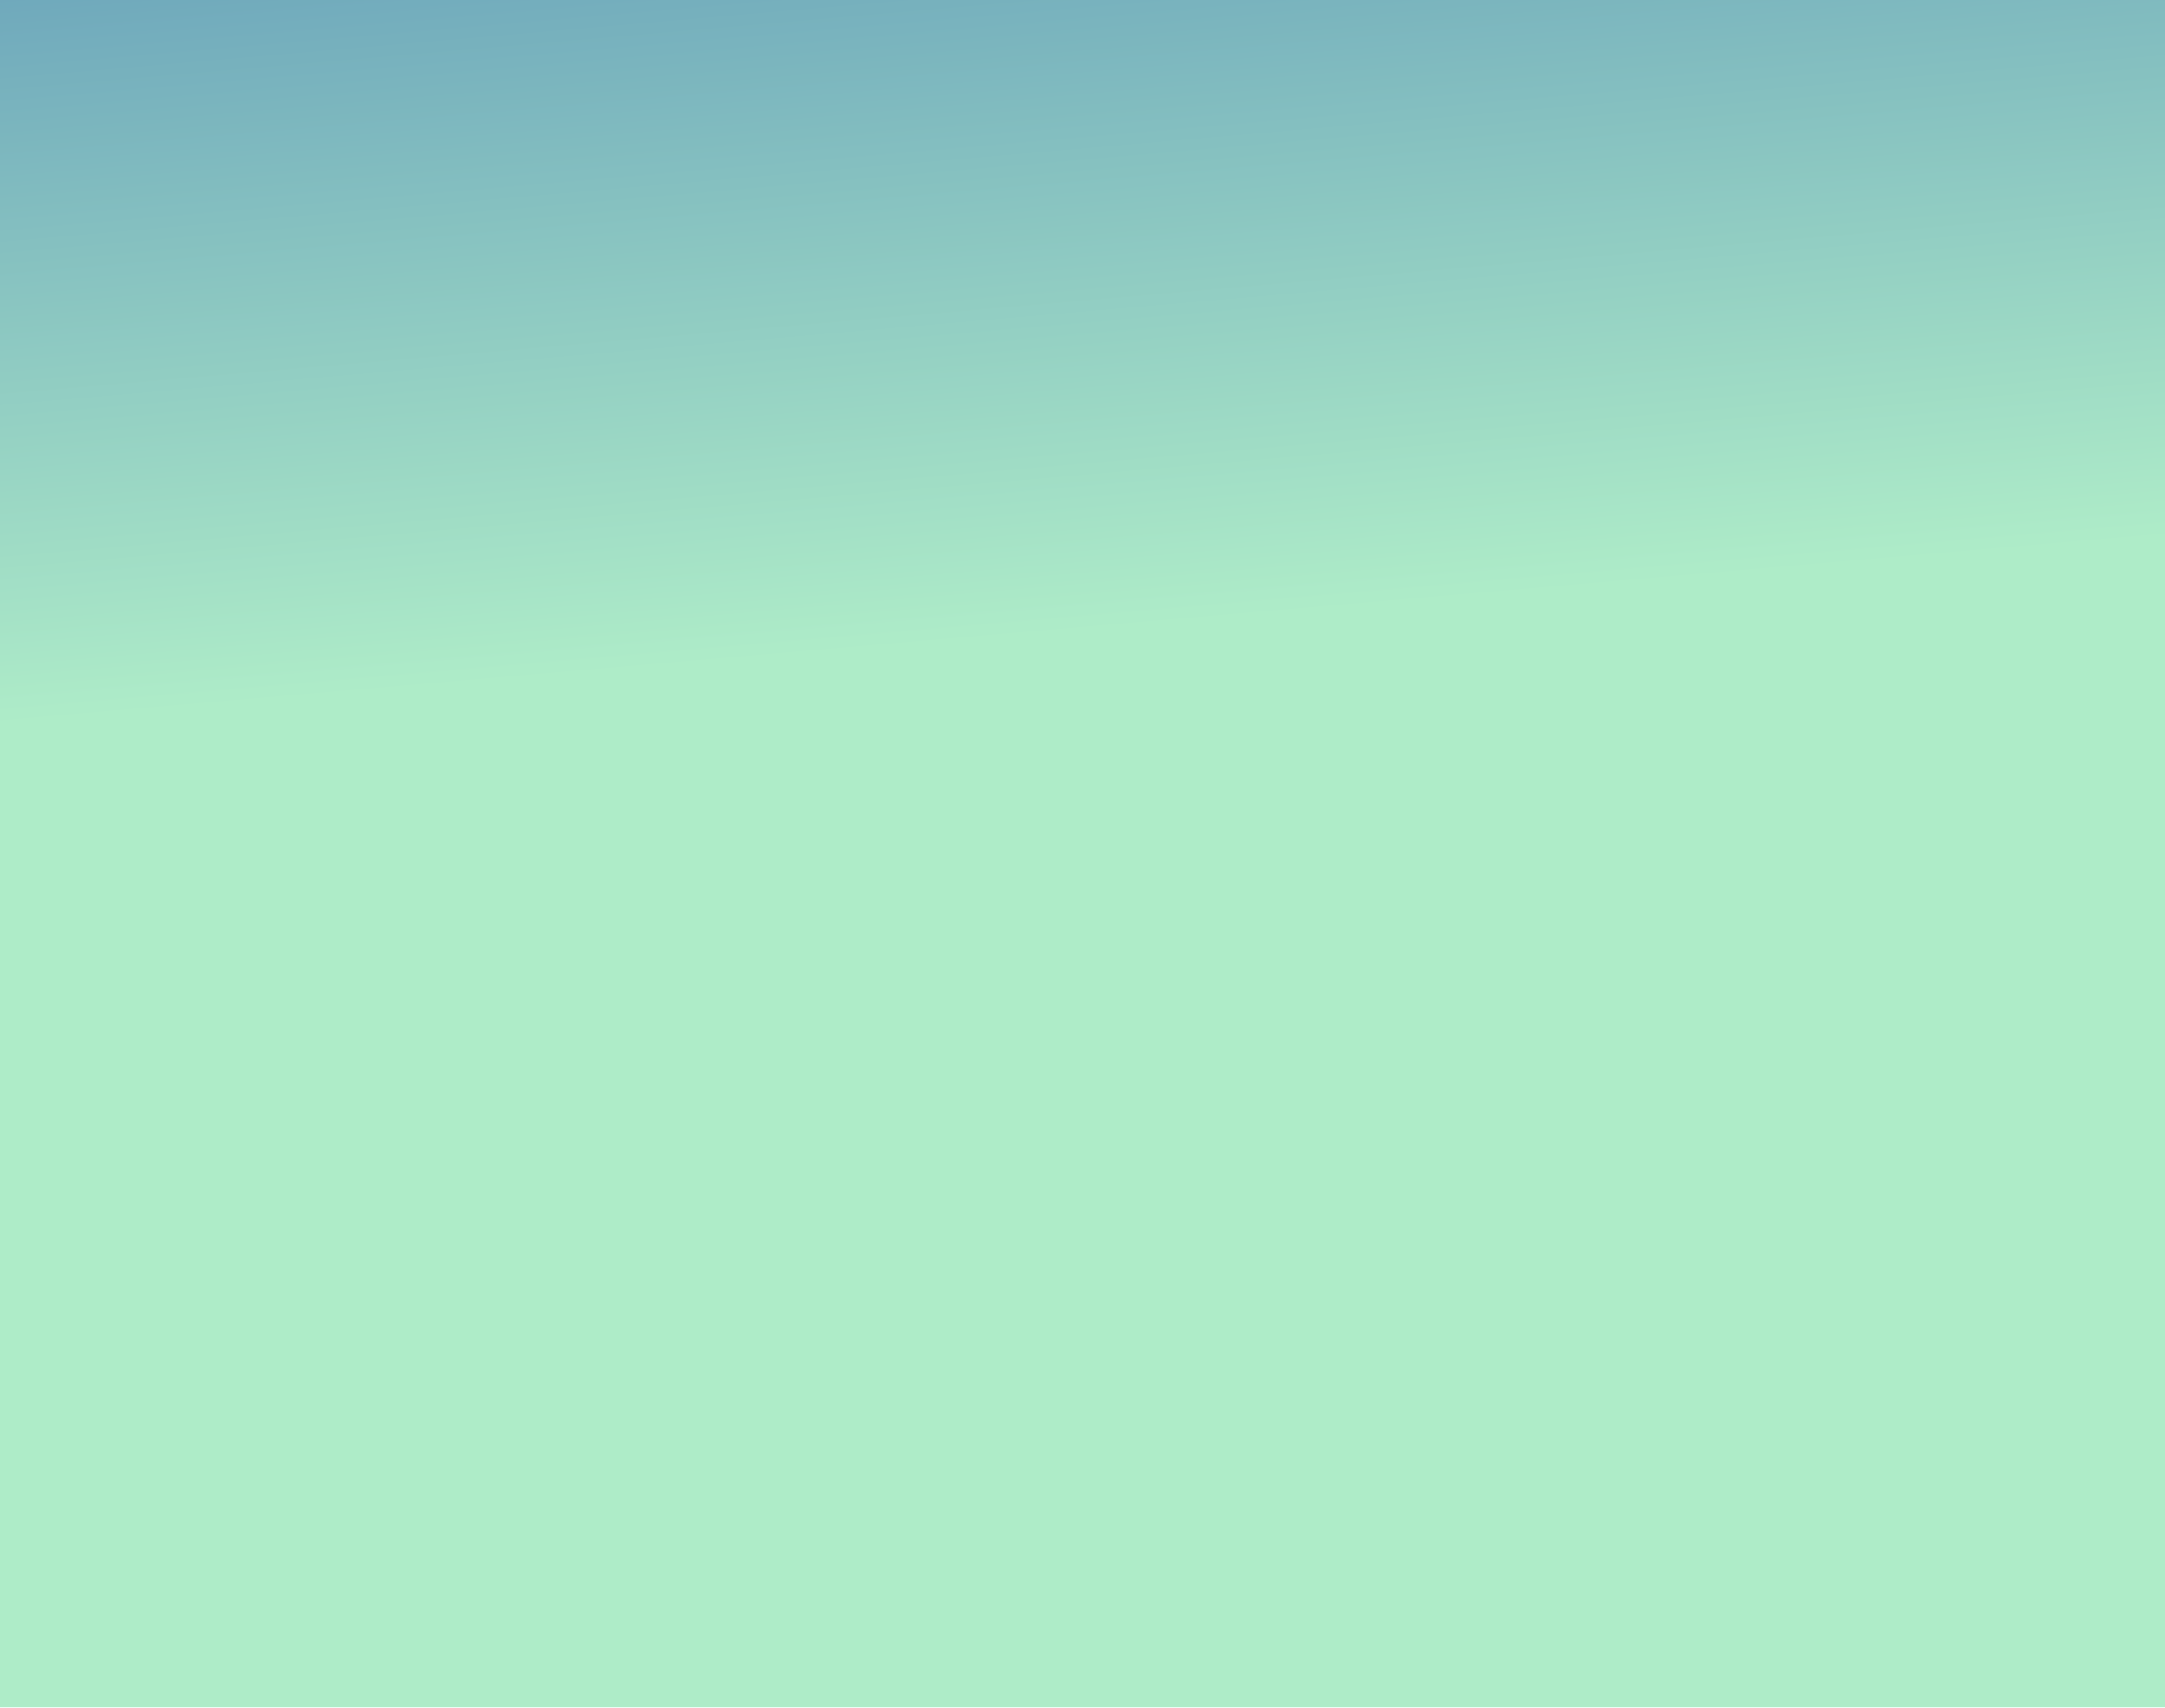
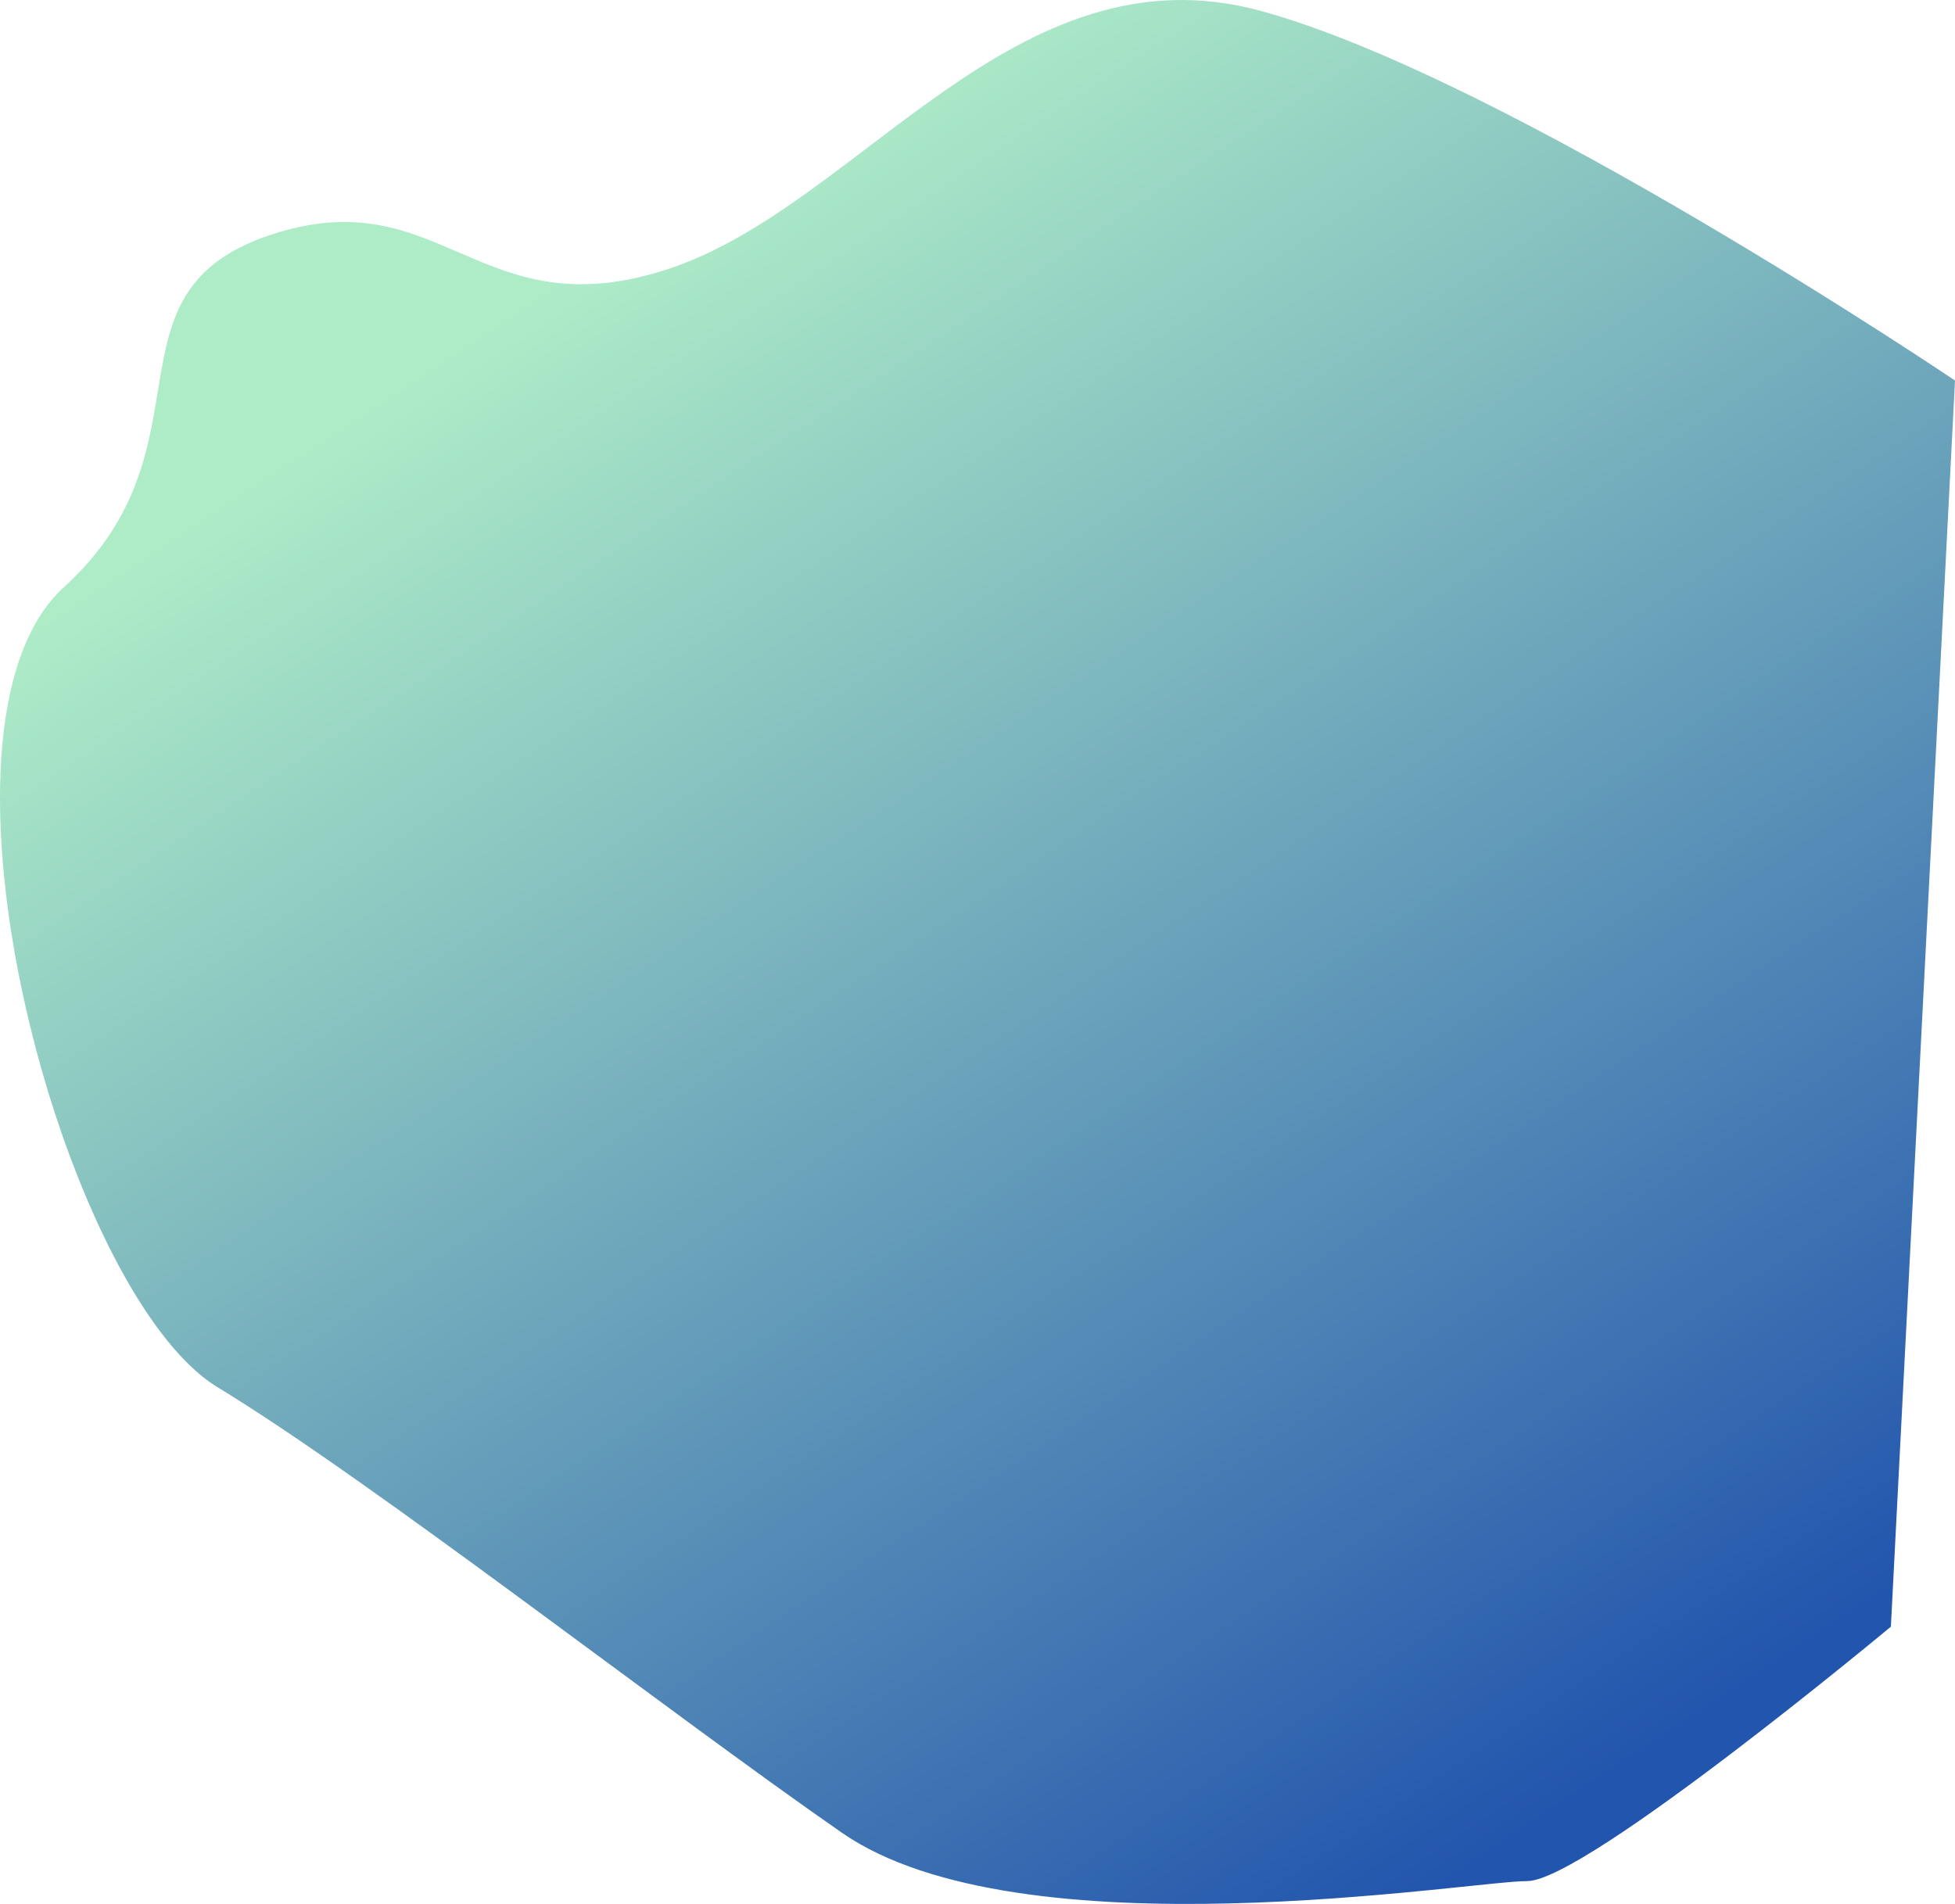
- <svg xmlns="http://www.w3.org/2000/svg" width="2184" height="1722" viewBox="0 0 2184 1722">
+ <svg xmlns="http://www.w3.org/2000/svg" width="1146.412" height="1116.571" viewBox="0 0 1146.412 1116.571">
  <defs>
-     <linearGradient id="linear-gradient" x1="0.358" y1="0.387" x2="0.267" y2="-0.444" gradientUnits="objectBoundingBox">
+     <linearGradient id="linear-gradient" x1="0.5" x2="1.039" y2="0.784" gradientUnits="objectBoundingBox">
      <stop offset="0" stop-color="#aeecc8" />
-       <stop offset="1" stop-color="#3267b0" />
+       <stop offset="1" stop-color="#2255ad" />
    </linearGradient>
  </defs>
-   <rect id="Rechteck_93" data-name="Rechteck 93" width="2184" height="1722" fill="url(#linear-gradient)" />
+   <path id="Pfad_22" data-name="Pfad 22" d="M949.848,5171.2c90.152-82,19.351-172.4,120.551-206.4s122.4,56.8,234.4,19.6,202.8-190.4,346.8-151.2S2058.8,5050,2058.8,5050l-37.6,730.8S1842,5930,1808,5930s-297.2,44.4-402-28.4-275.2-206-366-261.2S859.7,5253.2,949.848,5171.2Z" transform="translate(-912.388 -4826.836)" fill="url(#linear-gradient)" />
</svg>
